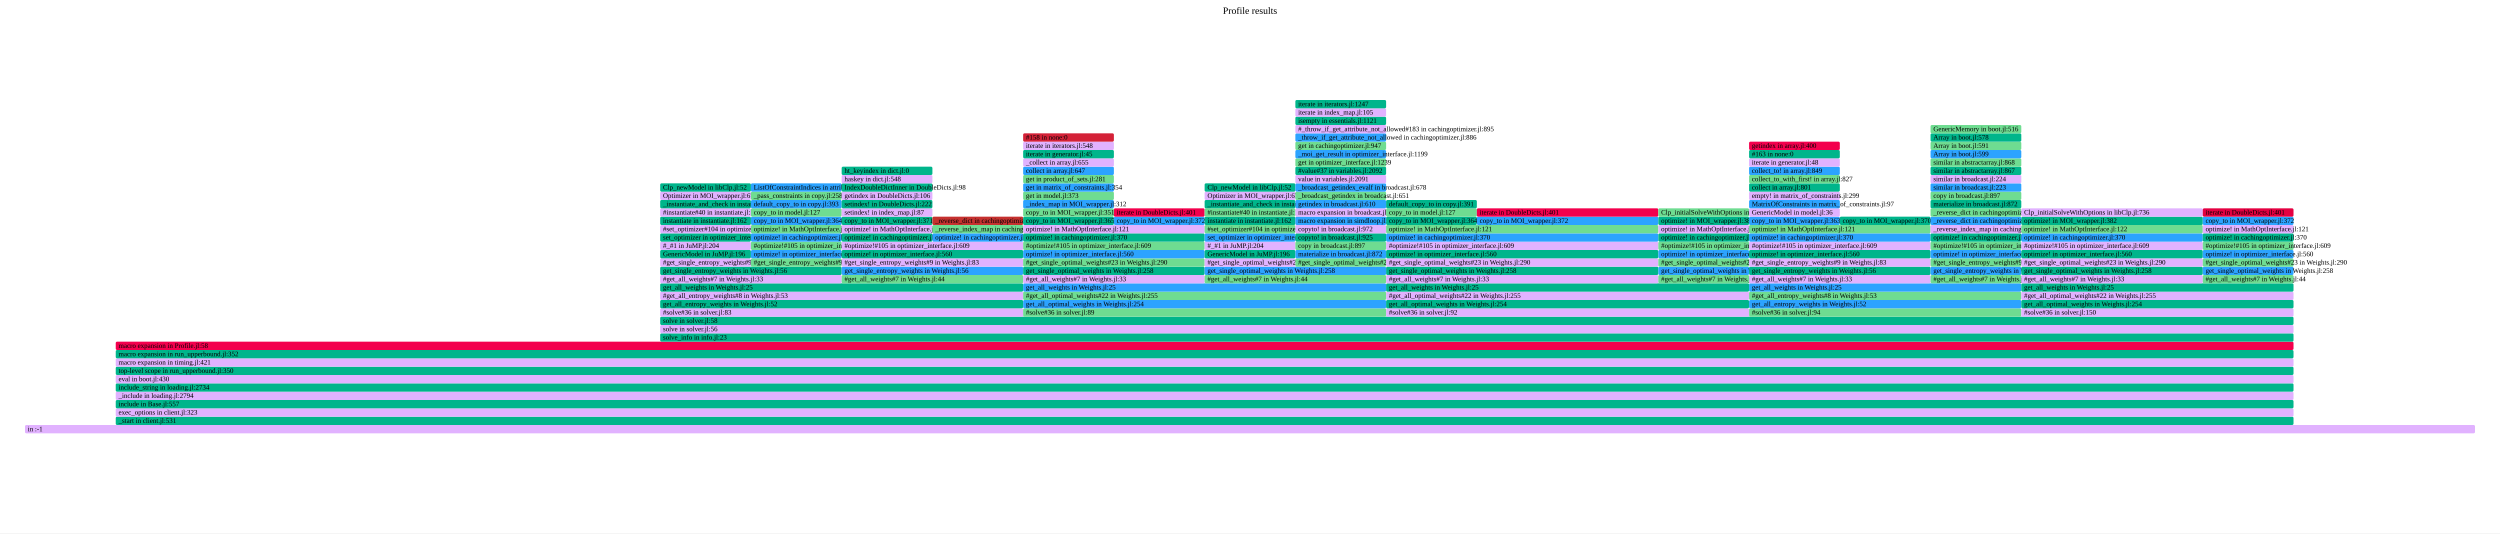
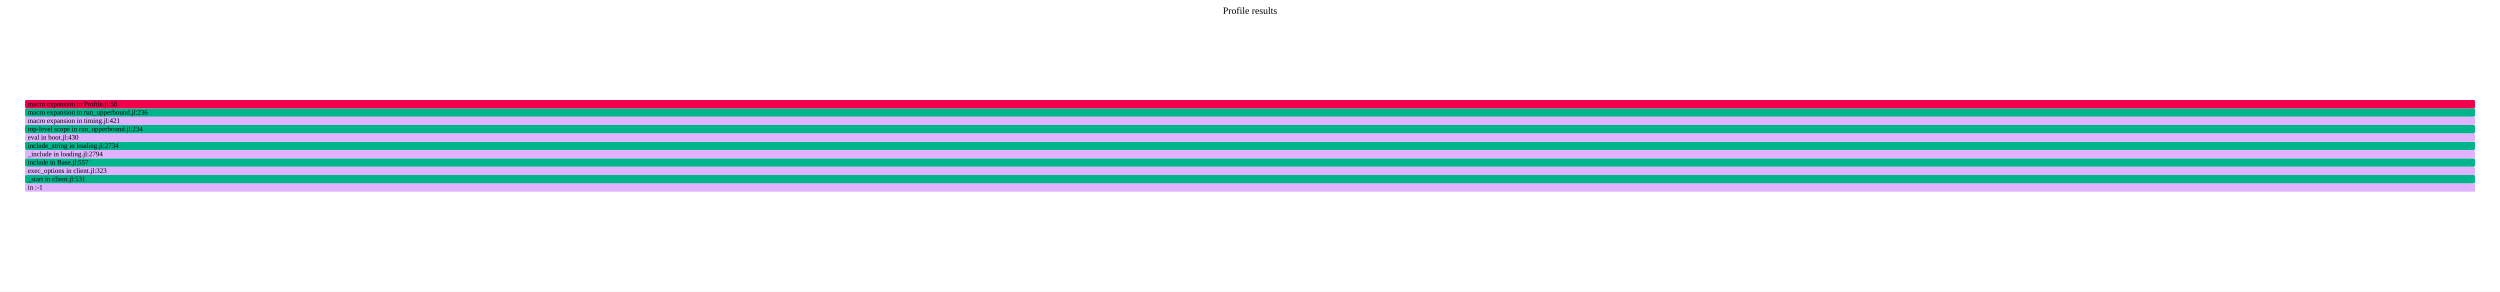
- <svg xmlns="http://www.w3.org/2000/svg" version="1.1" width="3600" height="768" viewBox="0 0 3600 768" id="fig-ee5ed1af07a041f9be56540cbcc87e7a">
+ <svg xmlns="http://www.w3.org/2000/svg" version="1.1" width="3600" height="420" viewBox="0 0 3600 420" id="fig-58b7e54f66b54e4a8bef6d5ae64406a2">
  <defs>
-     <clipPath id="fig-ee5ed1af07a041f9be56540cbcc87e7a-clip">
-       <rect x="0" y="0" width="3600" height="768" />
+     <clipPath id="fig-58b7e54f66b54e4a8bef6d5ae64406a2-clip">
+       <rect x="0" y="0" width="3600" height="420" />
    </clipPath>
  </defs>
  <style type="text/css">
-     #fig-ee5ed1af07a041f9be56540cbcc87e7a text {
+     #fig-58b7e54f66b54e4a8bef6d5ae64406a2 text {
        pointer-events: none;
        font-family: inherit;
        font-size: 10px;
        fill: #000000;
    }
-     text#fig-ee5ed1af07a041f9be56540cbcc87e7a-title {
+     text#fig-58b7e54f66b54e4a8bef6d5ae64406a2-title {
        font-size: 14px;
        fill: #000000;
        text-anchor: middle;
    }
-     #fig-ee5ed1af07a041f9be56540cbcc87e7a-bg {
+     #fig-58b7e54f66b54e4a8bef6d5ae64406a2-bg {
        fill: #FFFFFF;
    }
-     #fig-ee5ed1af07a041f9be56540cbcc87e7a-viewport rect, #fig-ee5ed1af07a041f9be56540cbcc87e7a-viewport path {
+     #fig-58b7e54f66b54e4a8bef6d5ae64406a2-viewport rect, #fig-58b7e54f66b54e4a8bef6d5ae64406a2-viewport path {
        vector-effect: non-scaling-stroke;
        fill-opacity: 1;
    }
-     #fig-ee5ed1af07a041f9be56540cbcc87e7a-viewport text {
+     #fig-58b7e54f66b54e4a8bef6d5ae64406a2-viewport text {
        stroke: #000000;
        stroke-width: 0;
        stroke-opacity: 0.35;
    }
-     #fig-ee5ed1af07a041f9be56540cbcc87e7a-viewport rect:hover, #fig-ee5ed1af07a041f9be56540cbcc87e7a-viewport path:hover {
+     #fig-58b7e54f66b54e4a8bef6d5ae64406a2-viewport rect:hover, #fig-58b7e54f66b54e4a8bef6d5ae64406a2-viewport path:hover {
        fill-opacity: 0.75;
        stroke: #000000;
        stroke-width: 0.5;
    }
-     #fig-ee5ed1af07a041f9be56540cbcc87e7a-viewport + rect {
+     #fig-58b7e54f66b54e4a8bef6d5ae64406a2-viewport + rect {
        fill: #FFFFFF;
        opacity: 0.8;
    }
-     text#fig-ee5ed1af07a041f9be56540cbcc87e7a-details{
+     text#fig-58b7e54f66b54e4a8bef6d5ae64406a2-details{
        fill: #000000;
    }
</style>
-   <g id="fig-ee5ed1af07a041f9be56540cbcc87e7a-frame" clip-path="url(#fig-ee5ed1af07a041f9be56540cbcc87e7a-clip)">
-     <rect id="fig-ee5ed1af07a041f9be56540cbcc87e7a-bg" x="0" y="0" width="3600" height="768" />
-     <text id="fig-ee5ed1af07a041f9be56540cbcc87e7a-title" x="1800" y="20">Profile results</text>
-     <g id="fig-ee5ed1af07a041f9be56540cbcc87e7a-viewport" transform="scale(1)">
-       <rect x="36" y="612" width="3528" height="12" rx="2" fill="#E1B2FF" data-dinfo="" />
-       <text x="36" dx="4" y="621"> in :-1</text>
-       <rect x="166.67" y="600" width="3136" height="12" rx="2" fill="#00B58B" data-dinfo="./" />
-       <text x="166.67" dx="4" y="609">_start in client.jl:531</text>
-       <rect x="166.67" y="588" width="3136" height="12" rx="2" fill="#E1B2FF" data-dinfo="./" />
-       <text x="166.67" dx="4" y="597">exec_options in client.jl:323</text>
-       <rect x="166.67" y="576" width="3136" height="12" rx="2" fill="#00B58B" data-dinfo="./" />
-       <text x="166.67" dx="4" y="585">include in Base.jl:557</text>
-       <rect x="166.67" y="564" width="3136" height="12" rx="2" fill="#E1B2FF" data-dinfo="./" />
-       <text x="166.67" dx="4" y="573">_include in loading.jl:2794</text>
-       <rect x="166.67" y="552" width="3136" height="12" rx="2" fill="#00B58B" data-dinfo="./" />
-       <text x="166.67" dx="4" y="561">include_string in loading.jl:2734</text>
-       <rect x="166.67" y="540" width="3136" height="12" rx="2" fill="#E1B2FF" data-dinfo="./" />
-       <text x="166.67" dx="4" y="549">eval in boot.jl:430</text>
-       <rect x="166.67" y="528" width="3136" height="12" rx="2" fill="#00B58B" data-dinfo="/home/merlijn/Backward_Informed_Bound/" />
-       <text x="166.67" dx="4" y="537">top-level scope in run_upperbound.jl:350</text>
-       <rect x="166.67" y="516" width="3136" height="12" rx="2" fill="#E1B2FF" data-dinfo="./" />
-       <text x="166.67" dx="4" y="525">macro expansion in timing.jl:421</text>
-       <rect x="166.67" y="504" width="3136" height="12" rx="2" fill="#00B58B" data-dinfo="/home/merlijn/Backward_Informed_Bound/" />
-       <text x="166.67" dx="4" y="513">macro expansion in run_upperbound.jl:352</text>
-       <rect x="166.67" y="492" width="3136" height="12" rx="2" fill="#F3004D" data-dinfo="/cache/build/tester-amdci5-12/julialang/julia-release-1-dot-11/usr/share/julia/stdlib/v1.11/Profile/src/" />
-       <text x="166.67" dx="4" y="501">macro expansion in Profile.jl:58</text>
-       <rect x="950.67" y="480" width="2352" height="12" rx="2" fill="#00B58B" data-dinfo="/home/merlijn/.julia/packages/POMDPTools/4nD6N/src/ModelTools/" />
-       <text x="950.67" dx="4" y="489">solve_info in info.jl:23</text>
-       <rect x="950.67" y="468" width="2352" height="12" rx="2" fill="#E1B2FF" data-dinfo="/home/merlijn/Backward_Informed_Bound/TIB/" />
-       <text x="950.67" dx="4" y="477">solve in solver.jl:56</text>
-       <rect x="950.67" y="456" width="2352" height="12" rx="2" fill="#00B58B" data-dinfo="/home/merlijn/Backward_Informed_Bound/TIB/" />
-       <text x="950.67" dx="4" y="465">solve in solver.jl:58</text>
-       <rect x="950.67" y="444" width="522.66" height="12" rx="2" fill="#E1B2FF" data-dinfo="/home/merlijn/Backward_Informed_Bound/TIB/" />
-       <text x="950.67" dx="4" y="453">#solve#36 in solver.jl:83</text>
-       <rect x="950.67" y="432" width="522.66" height="12" rx="2" fill="#00B58B" data-dinfo="/home/merlijn/Backward_Informed_Bound/TIB/" />
-       <text x="950.67" dx="4" y="441">get_all_entropy_weights in Weights.jl:52</text>
-       <rect x="950.67" y="420" width="522.66" height="12" rx="2" fill="#E1B2FF" data-dinfo="/home/merlijn/Backward_Informed_Bound/TIB/" />
-       <text x="950.67" dx="4" y="429">#get_all_entropy_weights#8 in Weights.jl:53</text>
-       <rect x="950.67" y="408" width="522.66" height="12" rx="2" fill="#00B58B" data-dinfo="/home/merlijn/Backward_Informed_Bound/TIB/" />
-       <text x="950.67" dx="4" y="417">get_all_weights in Weights.jl:25</text>
-       <rect x="950.67" y="396" width="261.33" height="12" rx="2" fill="#E1B2FF" data-dinfo="/home/merlijn/Backward_Informed_Bound/TIB/" />
-       <text x="950.67" dx="4" y="405">#get_all_weights#7 in Weights.jl:33</text>
-       <rect x="950.67" y="384" width="261.33" height="12" rx="2" fill="#00B58B" data-dinfo="/home/merlijn/Backward_Informed_Bound/TIB/" />
-       <text x="950.67" dx="4" y="393">get_single_entropy_weights in Weights.jl:56</text>
-       <rect x="950.67" y="372" width="130.66" height="12" rx="2" fill="#E1B2FF" data-dinfo="/home/merlijn/Backward_Informed_Bound/TIB/" />
-       <text x="950.67" dx="4" y="381">#get_single_entropy_weights#9 in Weights.jl:58</text>
-       <rect x="950.67" y="360" width="130.66" height="12" rx="2" fill="#00B58B" data-dinfo="/home/merlijn/.julia/packages/JuMP/7eD71/src/" />
-       <text x="950.67" dx="4" y="369">GenericModel in JuMP.jl:196</text>
-       <rect x="950.67" y="348" width="130.66" height="12" rx="2" fill="#E1B2FF" data-dinfo="/home/merlijn/.julia/packages/JuMP/7eD71/src/" />
-       <text x="950.67" dx="4" y="357">#_#1 in JuMP.jl:204</text>
-       <rect x="950.67" y="336" width="130.66" height="12" rx="2" fill="#00B58B" data-dinfo="/home/merlijn/.julia/packages/JuMP/7eD71/src/" />
-       <text x="950.67" dx="4" y="345">set_optimizer in optimizer_interface.jl:495</text>
-       <rect x="950.67" y="324" width="130.66" height="12" rx="2" fill="#E1B2FF" data-dinfo="/home/merlijn/.julia/packages/JuMP/7eD71/src/" />
-       <text x="950.67" dx="4" y="333">#set_optimizer#104 in optimizer_interface.jl:512</text>
-       <rect x="950.67" y="312" width="130.66" height="12" rx="2" fill="#00B58B" data-dinfo="/home/merlijn/.julia/packages/MathOptInterface/03Qtw/src/" />
-       <text x="950.67" dx="4" y="321">instantiate in instantiate.jl:162</text>
-       <rect x="950.67" y="300" width="130.66" height="12" rx="2" fill="#E1B2FF" data-dinfo="/home/merlijn/.julia/packages/MathOptInterface/03Qtw/src/" />
-       <text x="950.67" dx="4" y="309">#instantiate#40 in instantiate.jl:177</text>
-       <rect x="950.67" y="288" width="130.66" height="12" rx="2" fill="#00B58B" data-dinfo="/home/merlijn/.julia/packages/MathOptInterface/03Qtw/src/" />
-       <text x="950.67" dx="4" y="297">_instantiate_and_check in instantiate.jl:96</text>
-       <rect x="950.67" y="276" width="130.66" height="12" rx="2" fill="#E1B2FF" data-dinfo="/home/merlijn/.julia/packages/Clp/BAhIw/src/MOI_wrapper/" />
-       <text x="950.67" dx="4" y="285">Optimizer in MOI_wrapper.jl:67</text>
-       <rect x="950.67" y="264" width="130.66" height="12" rx="2" fill="#00B58B" data-dinfo="/home/merlijn/.julia/packages/Clp/BAhIw/src/" />
-       <text x="950.67" dx="4" y="273">Clp_newModel in libClp.jl:52</text>
-       <rect x="1081.33" y="372" width="130.67" height="12" rx="2" fill="#6FDC91" data-dinfo="/home/merlijn/Backward_Informed_Bound/TIB/" />
-       <text x="1081.33" dx="4" y="381">#get_single_entropy_weights#9 in Weights.jl:83</text>
-       <rect x="1081.33" y="360" width="130.67" height="12" rx="2" fill="#2CA3FF" data-dinfo="/home/merlijn/.julia/packages/JuMP/7eD71/src/" />
-       <text x="1081.33" dx="4" y="369">optimize! in optimizer_interface.jl:560</text>
-       <rect x="1081.33" y="348" width="130.67" height="12" rx="2" fill="#6FDC91" data-dinfo="/home/merlijn/.julia/packages/JuMP/7eD71/src/" />
-       <text x="1081.33" dx="4" y="357">#optimize!#105 in optimizer_interface.jl:609</text>
-       <rect x="1081.33" y="336" width="130.67" height="12" rx="2" fill="#2CA3FF" data-dinfo="/home/merlijn/.julia/packages/MathOptInterface/03Qtw/src/Utilities/" />
-       <text x="1081.33" dx="4" y="345">optimize! in cachingoptimizer.jl:370</text>
-       <rect x="1081.33" y="324" width="130.67" height="12" rx="2" fill="#6FDC91" data-dinfo="/home/merlijn/.julia/packages/MathOptInterface/03Qtw/src/" />
-       <text x="1081.33" dx="4" y="333">optimize! in MathOptInterface.jl:121</text>
-       <rect x="1081.33" y="312" width="130.67" height="12" rx="2" fill="#2CA3FF" data-dinfo="/home/merlijn/.julia/packages/Clp/BAhIw/src/MOI_wrapper/" />
-       <text x="1081.33" dx="4" y="321">copy_to in MOI_wrapper.jl:364</text>
-       <rect x="1081.33" y="300" width="130.67" height="12" rx="2" fill="#6FDC91" data-dinfo="/home/merlijn/.julia/packages/MathOptInterface/03Qtw/src/Utilities/" />
-       <text x="1081.33" dx="4" y="309">copy_to in model.jl:127</text>
-       <rect x="1081.33" y="288" width="130.67" height="12" rx="2" fill="#2CA3FF" data-dinfo="/home/merlijn/.julia/packages/MathOptInterface/03Qtw/src/Utilities/" />
-       <text x="1081.33" dx="4" y="297">default_copy_to in copy.jl:393</text>
-       <rect x="1081.33" y="276" width="130.67" height="12" rx="2" fill="#6FDC91" data-dinfo="/home/merlijn/.julia/packages/MathOptInterface/03Qtw/src/Utilities/" />
-       <text x="1081.33" dx="4" y="285">_pass_constraints in copy.jl:258</text>
-       <rect x="1081.33" y="264" width="130.67" height="12" rx="2" fill="#2CA3FF" data-dinfo="/home/merlijn/.julia/packages/MathOptInterface/03Qtw/src/" />
-       <text x="1081.33" dx="4" y="273">ListOfConstraintIndices in attributes.jl:1488</text>
-       <rect x="1212" y="396" width="261.33" height="12" rx="2" fill="#6FDC91" data-dinfo="/home/merlijn/Backward_Informed_Bound/TIB/" />
-       <text x="1212" dx="4" y="405">#get_all_weights#7 in Weights.jl:44</text>
-       <rect x="1212" y="384" width="261.33" height="12" rx="2" fill="#2CA3FF" data-dinfo="/home/merlijn/Backward_Informed_Bound/TIB/" />
-       <text x="1212" dx="4" y="393">get_single_entropy_weights in Weights.jl:56</text>
-       <rect x="1212" y="372" width="261.33" height="12" rx="2" fill="#E1B2FF" data-dinfo="/home/merlijn/Backward_Informed_Bound/TIB/" />
-       <text x="1212" dx="4" y="381">#get_single_entropy_weights#9 in Weights.jl:83</text>
-       <rect x="1212" y="360" width="261.33" height="12" rx="2" fill="#00B58B" data-dinfo="/home/merlijn/.julia/packages/JuMP/7eD71/src/" />
-       <text x="1212" dx="4" y="369">optimize! in optimizer_interface.jl:560</text>
-       <rect x="1212" y="348" width="261.33" height="12" rx="2" fill="#E1B2FF" data-dinfo="/home/merlijn/.julia/packages/JuMP/7eD71/src/" />
-       <text x="1212" dx="4" y="357">#optimize!#105 in optimizer_interface.jl:609</text>
-       <rect x="1212" y="336" width="130.67" height="12" rx="2" fill="#00B58B" data-dinfo="/home/merlijn/.julia/packages/MathOptInterface/03Qtw/src/Utilities/" />
-       <text x="1212" dx="4" y="345">optimize! in cachingoptimizer.jl:370</text>
-       <rect x="1212" y="324" width="130.67" height="12" rx="2" fill="#E1B2FF" data-dinfo="/home/merlijn/.julia/packages/MathOptInterface/03Qtw/src/" />
-       <text x="1212" dx="4" y="333">optimize! in MathOptInterface.jl:121</text>
-       <rect x="1212" y="312" width="130.67" height="12" rx="2" fill="#00B58B" data-dinfo="/home/merlijn/.julia/packages/Clp/BAhIw/src/MOI_wrapper/" />
-       <text x="1212" dx="4" y="321">copy_to in MOI_wrapper.jl:371</text>
-       <rect x="1212" y="300" width="130.67" height="12" rx="2" fill="#E1B2FF" data-dinfo="/home/merlijn/.julia/packages/MathOptInterface/03Qtw/src/Utilities/copy/" />
-       <text x="1212" dx="4" y="309">setindex! in index_map.jl:87</text>
-       <rect x="1212" y="288" width="130.67" height="12" rx="2" fill="#00B58B" data-dinfo="/home/merlijn/.julia/packages/MathOptInterface/03Qtw/src/Utilities/" />
-       <text x="1212" dx="4" y="297">setindex! in DoubleDicts.jl:222</text>
-       <rect x="1212" y="276" width="130.67" height="12" rx="2" fill="#E1B2FF" data-dinfo="/home/merlijn/.julia/packages/MathOptInterface/03Qtw/src/Utilities/" />
-       <text x="1212" dx="4" y="285">getindex in DoubleDicts.jl:106</text>
-       <rect x="1212" y="264" width="130.67" height="12" rx="2" fill="#00B58B" data-dinfo="/home/merlijn/.julia/packages/MathOptInterface/03Qtw/src/Utilities/" />
-       <text x="1212" dx="4" y="273">IndexDoubleDictInner in DoubleDicts.jl:98</text>
-       <rect x="1212" y="252" width="130.67" height="12" rx="2" fill="#E1B2FF" data-dinfo="./" />
-       <text x="1212" dx="4" y="261">haskey in dict.jl:548</text>
-       <rect x="1212" y="240" width="130.67" height="12" rx="2" fill="#00B58B" data-dinfo="./" />
-       <text x="1212" dx="4" y="249">ht_keyindex in dict.jl:0</text>
-       <rect x="1342.67" y="336" width="130.66" height="12" rx="2" fill="#2CA3FF" data-dinfo="/home/merlijn/.julia/packages/MathOptInterface/03Qtw/src/Utilities/" />
-       <text x="1342.67" dx="4" y="345">optimize! in cachingoptimizer.jl:375</text>
-       <rect x="1342.67" y="324" width="130.66" height="12" rx="2" fill="#6FDC91" data-dinfo="/home/merlijn/.julia/packages/MathOptInterface/03Qtw/src/Utilities/" />
-       <text x="1342.67" dx="4" y="333">_reverse_index_map in cachingoptimizer.jl:279</text>
-       <rect x="1342.67" y="312" width="130.66" height="12" rx="2" fill="#C5312F" data-dinfo="/home/merlijn/.julia/packages/MathOptInterface/03Qtw/src/Utilities/" />
-       <text x="1342.67" dx="4" y="321">_reverse_dict in cachingoptimizer.jl:295</text>
-       <rect x="1473.33" y="444" width="522.67" height="12" rx="2" fill="#6FDC91" data-dinfo="/home/merlijn/Backward_Informed_Bound/TIB/" />
-       <text x="1473.33" dx="4" y="453">#solve#36 in solver.jl:89</text>
-       <rect x="1473.33" y="432" width="522.67" height="12" rx="2" fill="#2CA3FF" data-dinfo="/home/merlijn/Backward_Informed_Bound/TIB/" />
-       <text x="1473.33" dx="4" y="441">get_all_optimal_weights in Weights.jl:254</text>
-       <rect x="1473.33" y="420" width="522.67" height="12" rx="2" fill="#6FDC91" data-dinfo="/home/merlijn/Backward_Informed_Bound/TIB/" />
-       <text x="1473.33" dx="4" y="429">#get_all_optimal_weights#22 in Weights.jl:255</text>
-       <rect x="1473.33" y="408" width="522.67" height="12" rx="2" fill="#2CA3FF" data-dinfo="/home/merlijn/Backward_Informed_Bound/TIB/" />
-       <text x="1473.33" dx="4" y="417">get_all_weights in Weights.jl:25</text>
-       <rect x="1473.33" y="396" width="261.34" height="12" rx="2" fill="#E1B2FF" data-dinfo="/home/merlijn/Backward_Informed_Bound/TIB/" />
-       <text x="1473.33" dx="4" y="405">#get_all_weights#7 in Weights.jl:33</text>
-       <rect x="1473.33" y="384" width="261.34" height="12" rx="2" fill="#00B58B" data-dinfo="/home/merlijn/Backward_Informed_Bound/TIB/" />
-       <text x="1473.33" dx="4" y="393">get_single_optimal_weights in Weights.jl:258</text>
-       <rect x="1473.33" y="372" width="261.34" height="12" rx="2" fill="#6FDC91" data-dinfo="/home/merlijn/Backward_Informed_Bound/TIB/" />
-       <text x="1473.33" dx="4" y="381">#get_single_optimal_weights#23 in Weights.jl:290</text>
-       <rect x="1473.33" y="360" width="261.34" height="12" rx="2" fill="#2CA3FF" data-dinfo="/home/merlijn/.julia/packages/JuMP/7eD71/src/" />
-       <text x="1473.33" dx="4" y="369">optimize! in optimizer_interface.jl:560</text>
-       <rect x="1473.33" y="348" width="261.34" height="12" rx="2" fill="#6FDC91" data-dinfo="/home/merlijn/.julia/packages/JuMP/7eD71/src/" />
-       <text x="1473.33" dx="4" y="357">#optimize!#105 in optimizer_interface.jl:609</text>
-       <rect x="1473.33" y="336" width="261.34" height="12" rx="2" fill="#00B58B" data-dinfo="/home/merlijn/.julia/packages/MathOptInterface/03Qtw/src/Utilities/" />
-       <text x="1473.33" dx="4" y="345">optimize! in cachingoptimizer.jl:370</text>
-       <rect x="1473.33" y="324" width="261.34" height="12" rx="2" fill="#E1B2FF" data-dinfo="/home/merlijn/.julia/packages/MathOptInterface/03Qtw/src/" />
-       <text x="1473.33" dx="4" y="333">optimize! in MathOptInterface.jl:121</text>
-       <rect x="1473.33" y="312" width="130.67" height="12" rx="2" fill="#00B58B" data-dinfo="/home/merlijn/.julia/packages/Clp/BAhIw/src/MOI_wrapper/" />
-       <text x="1473.33" dx="4" y="321">copy_to in MOI_wrapper.jl:365</text>
-       <rect x="1473.33" y="300" width="130.67" height="12" rx="2" fill="#6FDC91" data-dinfo="/home/merlijn/.julia/packages/Clp/BAhIw/src/MOI_wrapper/" />
-       <text x="1473.33" dx="4" y="309">copy_to in MOI_wrapper.jl:351</text>
-       <rect x="1473.33" y="288" width="130.67" height="12" rx="2" fill="#2CA3FF" data-dinfo="/home/merlijn/.julia/packages/Clp/BAhIw/src/MOI_wrapper/" />
-       <text x="1473.33" dx="4" y="297">_index_map in MOI_wrapper.jl:312</text>
-       <rect x="1473.33" y="276" width="130.67" height="12" rx="2" fill="#6FDC91" data-dinfo="/home/merlijn/.julia/packages/MathOptInterface/03Qtw/src/Utilities/" />
-       <text x="1473.33" dx="4" y="285">get in model.jl:373</text>
-       <rect x="1473.33" y="264" width="130.67" height="12" rx="2" fill="#2CA3FF" data-dinfo="/home/merlijn/.julia/packages/MathOptInterface/03Qtw/src/Utilities/" />
-       <text x="1473.33" dx="4" y="273">get in matrix_of_constraints.jl:354</text>
-       <rect x="1473.33" y="252" width="130.67" height="12" rx="2" fill="#6FDC91" data-dinfo="/home/merlijn/.julia/packages/MathOptInterface/03Qtw/src/Utilities/" />
-       <text x="1473.33" dx="4" y="261">get in product_of_sets.jl:281</text>
-       <rect x="1473.33" y="240" width="130.67" height="12" rx="2" fill="#2CA3FF" data-dinfo="./" />
-       <text x="1473.33" dx="4" y="249">collect in array.jl:647</text>
-       <rect x="1473.33" y="228" width="130.67" height="12" rx="2" fill="#E1B2FF" data-dinfo="./" />
-       <text x="1473.33" dx="4" y="237">_collect in array.jl:655</text>
-       <rect x="1473.33" y="216" width="130.67" height="12" rx="2" fill="#00B58B" data-dinfo="./" />
-       <text x="1473.33" dx="4" y="225">iterate in generator.jl:45</text>
-       <rect x="1473.33" y="204" width="130.67" height="12" rx="2" fill="#E1B2FF" data-dinfo="./" />
-       <text x="1473.33" dx="4" y="213">iterate in iterators.jl:548</text>
-       <rect x="1473.33" y="192" width="130.67" height="12" rx="2" fill="#D42137" data-dinfo="./" />
-       <text x="1473.33" dx="4" y="201">#158 in none:0</text>
-       <rect x="1604" y="312" width="130.67" height="12" rx="2" fill="#2CA3FF" data-dinfo="/home/merlijn/.julia/packages/Clp/BAhIw/src/MOI_wrapper/" />
-       <text x="1604" dx="4" y="321">copy_to in MOI_wrapper.jl:372</text>
-       <rect x="1604" y="300" width="130.67" height="12" rx="2" fill="#F3004D" data-dinfo="/home/merlijn/.julia/packages/MathOptInterface/03Qtw/src/Utilities/" />
-       <text x="1604" dx="4" y="309">iterate in DoubleDicts.jl:401</text>
-       <rect x="1734.67" y="396" width="261.33" height="12" rx="2" fill="#6FDC91" data-dinfo="/home/merlijn/Backward_Informed_Bound/TIB/" />
-       <text x="1734.67" dx="4" y="405">#get_all_weights#7 in Weights.jl:44</text>
-       <rect x="1734.67" y="384" width="261.33" height="12" rx="2" fill="#2CA3FF" data-dinfo="/home/merlijn/Backward_Informed_Bound/TIB/" />
-       <text x="1734.67" dx="4" y="393">get_single_optimal_weights in Weights.jl:258</text>
-       <rect x="1734.67" y="372" width="130.66" height="12" rx="2" fill="#E1B2FF" data-dinfo="/home/merlijn/Backward_Informed_Bound/TIB/" />
-       <text x="1734.67" dx="4" y="381">#get_single_optimal_weights#23 in Weights.jl:260</text>
-       <rect x="1734.67" y="360" width="130.66" height="12" rx="2" fill="#00B58B" data-dinfo="/home/merlijn/.julia/packages/JuMP/7eD71/src/" />
-       <text x="1734.67" dx="4" y="369">GenericModel in JuMP.jl:196</text>
-       <rect x="1734.67" y="348" width="130.66" height="12" rx="2" fill="#E1B2FF" data-dinfo="/home/merlijn/.julia/packages/JuMP/7eD71/src/" />
-       <text x="1734.67" dx="4" y="357">#_#1 in JuMP.jl:204</text>
-       <rect x="1734.67" y="336" width="130.66" height="12" rx="2" fill="#2CA3FF" data-dinfo="/home/merlijn/.julia/packages/JuMP/7eD71/src/" />
-       <text x="1734.67" dx="4" y="345">set_optimizer in optimizer_interface.jl:495</text>
-       <rect x="1734.67" y="324" width="130.66" height="12" rx="2" fill="#6FDC91" data-dinfo="/home/merlijn/.julia/packages/JuMP/7eD71/src/" />
-       <text x="1734.67" dx="4" y="333">#set_optimizer#104 in optimizer_interface.jl:512</text>
-       <rect x="1734.67" y="312" width="130.66" height="12" rx="2" fill="#00B58B" data-dinfo="/home/merlijn/.julia/packages/MathOptInterface/03Qtw/src/" />
-       <text x="1734.67" dx="4" y="321">instantiate in instantiate.jl:162</text>
-       <rect x="1734.67" y="300" width="130.66" height="12" rx="2" fill="#6FDC91" data-dinfo="/home/merlijn/.julia/packages/MathOptInterface/03Qtw/src/" />
-       <text x="1734.67" dx="4" y="309">#instantiate#40 in instantiate.jl:177</text>
-       <rect x="1734.67" y="288" width="130.66" height="12" rx="2" fill="#00B58B" data-dinfo="/home/merlijn/.julia/packages/MathOptInterface/03Qtw/src/" />
-       <text x="1734.67" dx="4" y="297">_instantiate_and_check in instantiate.jl:96</text>
-       <rect x="1734.67" y="276" width="130.66" height="12" rx="2" fill="#E1B2FF" data-dinfo="/home/merlijn/.julia/packages/Clp/BAhIw/src/MOI_wrapper/" />
-       <text x="1734.67" dx="4" y="285">Optimizer in MOI_wrapper.jl:67</text>
-       <rect x="1734.67" y="264" width="130.66" height="12" rx="2" fill="#00B58B" data-dinfo="/home/merlijn/.julia/packages/Clp/BAhIw/src/" />
-       <text x="1734.67" dx="4" y="273">Clp_newModel in libClp.jl:52</text>
-       <rect x="1865.33" y="372" width="130.67" height="12" rx="2" fill="#6FDC91" data-dinfo="/home/merlijn/Backward_Informed_Bound/TIB/" />
-       <text x="1865.33" dx="4" y="381">#get_single_optimal_weights#23 in Weights.jl:294</text>
-       <rect x="1865.33" y="360" width="130.67" height="12" rx="2" fill="#2CA3FF" data-dinfo="./" />
-       <text x="1865.33" dx="4" y="369">materialize in broadcast.jl:872</text>
-       <rect x="1865.33" y="348" width="130.67" height="12" rx="2" fill="#6FDC91" data-dinfo="./" />
-       <text x="1865.33" dx="4" y="357">copy in broadcast.jl:897</text>
-       <rect x="1865.33" y="336" width="130.67" height="12" rx="2" fill="#00B58B" data-dinfo="./" />
-       <text x="1865.33" dx="4" y="345">copyto! in broadcast.jl:925</text>
-       <rect x="1865.33" y="324" width="130.67" height="12" rx="2" fill="#E1B2FF" data-dinfo="./" />
-       <text x="1865.33" dx="4" y="333">copyto! in broadcast.jl:972</text>
-       <rect x="1865.33" y="312" width="130.67" height="12" rx="2" fill="#2CA3FF" data-dinfo="./" />
-       <text x="1865.33" dx="4" y="321">macro expansion in simdloop.jl:77</text>
-       <rect x="1865.33" y="300" width="130.67" height="12" rx="2" fill="#E1B2FF" data-dinfo="./" />
-       <text x="1865.33" dx="4" y="309">macro expansion in broadcast.jl:973</text>
-       <rect x="1865.33" y="288" width="130.67" height="12" rx="2" fill="#2CA3FF" data-dinfo="./" />
-       <text x="1865.33" dx="4" y="297">getindex in broadcast.jl:610</text>
-       <rect x="1865.33" y="276" width="130.67" height="12" rx="2" fill="#6FDC91" data-dinfo="./" />
-       <text x="1865.33" dx="4" y="285">_broadcast_getindex in broadcast.jl:651</text>
-       <rect x="1865.33" y="264" width="130.67" height="12" rx="2" fill="#2CA3FF" data-dinfo="./" />
-       <text x="1865.33" dx="4" y="273">_broadcast_getindex_evalf in broadcast.jl:678</text>
-       <rect x="1865.33" y="252" width="130.67" height="12" rx="2" fill="#E1B2FF" data-dinfo="/home/merlijn/.julia/packages/JuMP/7eD71/src/" />
-       <text x="1865.33" dx="4" y="261">value in variables.jl:2091</text>
-       <rect x="1865.33" y="240" width="130.67" height="12" rx="2" fill="#00B58B" data-dinfo="/home/merlijn/.julia/packages/JuMP/7eD71/src/" />
-       <text x="1865.33" dx="4" y="249">#value#37 in variables.jl:2092</text>
-       <rect x="1865.33" y="228" width="130.67" height="12" rx="2" fill="#6FDC91" data-dinfo="/home/merlijn/.julia/packages/JuMP/7eD71/src/" />
-       <text x="1865.33" dx="4" y="237">get in optimizer_interface.jl:1239</text>
-       <rect x="1865.33" y="216" width="130.67" height="12" rx="2" fill="#2CA3FF" data-dinfo="/home/merlijn/.julia/packages/JuMP/7eD71/src/" />
-       <text x="1865.33" dx="4" y="225">_moi_get_result in optimizer_interface.jl:1199</text>
-       <rect x="1865.33" y="204" width="130.67" height="12" rx="2" fill="#6FDC91" data-dinfo="/home/merlijn/.julia/packages/MathOptInterface/03Qtw/src/Utilities/" />
-       <text x="1865.33" dx="4" y="213">get in cachingoptimizer.jl:947</text>
-       <rect x="1865.33" y="192" width="130.67" height="12" rx="2" fill="#2CA3FF" data-dinfo="/home/merlijn/.julia/packages/MathOptInterface/03Qtw/src/Utilities/" />
-       <text x="1865.33" dx="4" y="201">_throw_if_get_attribute_not_allowed in cachingoptimizer.jl:886</text>
-       <rect x="1865.33" y="180" width="130.67" height="12" rx="2" fill="#E1B2FF" data-dinfo="/home/merlijn/.julia/packages/MathOptInterface/03Qtw/src/Utilities/" />
-       <text x="1865.33" dx="4" y="189">#_throw_if_get_attribute_not_allowed#183 in cachingoptimizer.jl:895</text>
-       <rect x="1865.33" y="168" width="130.67" height="12" rx="2" fill="#00B58B" data-dinfo="./" />
-       <text x="1865.33" dx="4" y="177">isempty in essentials.jl:1121</text>
-       <rect x="1865.33" y="156" width="130.67" height="12" rx="2" fill="#E1B2FF" data-dinfo="/home/merlijn/.julia/packages/MathOptInterface/03Qtw/src/Utilities/copy/" />
-       <text x="1865.33" dx="4" y="165">iterate in index_map.jl:105</text>
-       <rect x="1865.33" y="144" width="130.67" height="12" rx="2" fill="#00B58B" data-dinfo="./" />
-       <text x="1865.33" dx="4" y="153">iterate in iterators.jl:1247</text>
-       <rect x="1996" y="444" width="522.67" height="12" rx="2" fill="#E1B2FF" data-dinfo="/home/merlijn/Backward_Informed_Bound/TIB/" />
-       <text x="1996" dx="4" y="453">#solve#36 in solver.jl:92</text>
-       <rect x="1996" y="432" width="522.67" height="12" rx="2" fill="#00B58B" data-dinfo="/home/merlijn/Backward_Informed_Bound/TIB/" />
-       <text x="1996" dx="4" y="441">get_all_optimal_weights in Weights.jl:254</text>
-       <rect x="1996" y="420" width="522.67" height="12" rx="2" fill="#E1B2FF" data-dinfo="/home/merlijn/Backward_Informed_Bound/TIB/" />
-       <text x="1996" dx="4" y="429">#get_all_optimal_weights#22 in Weights.jl:255</text>
-       <rect x="1996" y="408" width="522.67" height="12" rx="2" fill="#00B58B" data-dinfo="/home/merlijn/Backward_Informed_Bound/TIB/" />
-       <text x="1996" dx="4" y="417">get_all_weights in Weights.jl:25</text>
-       <rect x="1996" y="396" width="392" height="12" rx="2" fill="#E1B2FF" data-dinfo="/home/merlijn/Backward_Informed_Bound/TIB/" />
-       <text x="1996" dx="4" y="405">#get_all_weights#7 in Weights.jl:33</text>
-       <rect x="1996" y="384" width="392" height="12" rx="2" fill="#00B58B" data-dinfo="/home/merlijn/Backward_Informed_Bound/TIB/" />
-       <text x="1996" dx="4" y="393">get_single_optimal_weights in Weights.jl:258</text>
-       <rect x="1996" y="372" width="392" height="12" rx="2" fill="#E1B2FF" data-dinfo="/home/merlijn/Backward_Informed_Bound/TIB/" />
-       <text x="1996" dx="4" y="381">#get_single_optimal_weights#23 in Weights.jl:290</text>
-       <rect x="1996" y="360" width="392" height="12" rx="2" fill="#00B58B" data-dinfo="/home/merlijn/.julia/packages/JuMP/7eD71/src/" />
-       <text x="1996" dx="4" y="369">optimize! in optimizer_interface.jl:560</text>
-       <rect x="1996" y="348" width="392" height="12" rx="2" fill="#E1B2FF" data-dinfo="/home/merlijn/.julia/packages/JuMP/7eD71/src/" />
-       <text x="1996" dx="4" y="357">#optimize!#105 in optimizer_interface.jl:609</text>
-       <rect x="1996" y="336" width="392" height="12" rx="2" fill="#2CA3FF" data-dinfo="/home/merlijn/.julia/packages/MathOptInterface/03Qtw/src/Utilities/" />
-       <text x="1996" dx="4" y="345">optimize! in cachingoptimizer.jl:370</text>
-       <rect x="1996" y="324" width="392" height="12" rx="2" fill="#6FDC91" data-dinfo="/home/merlijn/.julia/packages/MathOptInterface/03Qtw/src/" />
-       <text x="1996" dx="4" y="333">optimize! in MathOptInterface.jl:121</text>
-       <rect x="1996" y="312" width="130.67" height="12" rx="2" fill="#00B58B" data-dinfo="/home/merlijn/.julia/packages/Clp/BAhIw/src/MOI_wrapper/" />
-       <text x="1996" dx="4" y="321">copy_to in MOI_wrapper.jl:364</text>
-       <rect x="1996" y="300" width="130.67" height="12" rx="2" fill="#6FDC91" data-dinfo="/home/merlijn/.julia/packages/MathOptInterface/03Qtw/src/Utilities/" />
-       <text x="1996" dx="4" y="309">copy_to in model.jl:127</text>
-       <rect x="1996" y="288" width="130.67" height="12" rx="2" fill="#00B58B" data-dinfo="/home/merlijn/.julia/packages/MathOptInterface/03Qtw/src/Utilities/" />
-       <text x="1996" dx="4" y="297">default_copy_to in copy.jl:391</text>
-       <rect x="2126.67" y="312" width="261.33" height="12" rx="2" fill="#2CA3FF" data-dinfo="/home/merlijn/.julia/packages/Clp/BAhIw/src/MOI_wrapper/" />
-       <text x="2126.67" dx="4" y="321">copy_to in MOI_wrapper.jl:372</text>
-       <rect x="2126.67" y="300" width="261.33" height="12" rx="2" fill="#F3004D" data-dinfo="/home/merlijn/.julia/packages/MathOptInterface/03Qtw/src/Utilities/" />
-       <text x="2126.67" dx="4" y="309">iterate in DoubleDicts.jl:401</text>
-       <rect x="2388" y="396" width="130.67" height="12" rx="2" fill="#6FDC91" data-dinfo="/home/merlijn/Backward_Informed_Bound/TIB/" />
-       <text x="2388" dx="4" y="405">#get_all_weights#7 in Weights.jl:44</text>
-       <rect x="2388" y="384" width="130.67" height="12" rx="2" fill="#2CA3FF" data-dinfo="/home/merlijn/Backward_Informed_Bound/TIB/" />
-       <text x="2388" dx="4" y="393">get_single_optimal_weights in Weights.jl:258</text>
-       <rect x="2388" y="372" width="130.67" height="12" rx="2" fill="#6FDC91" data-dinfo="/home/merlijn/Backward_Informed_Bound/TIB/" />
-       <text x="2388" dx="4" y="381">#get_single_optimal_weights#23 in Weights.jl:290</text>
-       <rect x="2388" y="360" width="130.67" height="12" rx="2" fill="#2CA3FF" data-dinfo="/home/merlijn/.julia/packages/JuMP/7eD71/src/" />
-       <text x="2388" dx="4" y="369">optimize! in optimizer_interface.jl:560</text>
-       <rect x="2388" y="348" width="130.67" height="12" rx="2" fill="#6FDC91" data-dinfo="/home/merlijn/.julia/packages/JuMP/7eD71/src/" />
-       <text x="2388" dx="4" y="357">#optimize!#105 in optimizer_interface.jl:609</text>
-       <rect x="2388" y="336" width="130.67" height="12" rx="2" fill="#00B58B" data-dinfo="/home/merlijn/.julia/packages/MathOptInterface/03Qtw/src/Utilities/" />
-       <text x="2388" dx="4" y="345">optimize! in cachingoptimizer.jl:370</text>
-       <rect x="2388" y="324" width="130.67" height="12" rx="2" fill="#E1B2FF" data-dinfo="/home/merlijn/.julia/packages/MathOptInterface/03Qtw/src/" />
-       <text x="2388" dx="4" y="333">optimize! in MathOptInterface.jl:122</text>
-       <rect x="2388" y="312" width="130.67" height="12" rx="2" fill="#00B58B" data-dinfo="/home/merlijn/.julia/packages/Clp/BAhIw/src/MOI_wrapper/" />
-       <text x="2388" dx="4" y="321">optimize! in MOI_wrapper.jl:382</text>
-       <rect x="2388" y="300" width="130.67" height="12" rx="2" fill="#6FDC91" data-dinfo="/home/merlijn/.julia/packages/Clp/BAhIw/src/" />
-       <text x="2388" dx="4" y="309">Clp_initialSolveWithOptions in libClp.jl:736</text>
-       <rect x="2518.67" y="444" width="392" height="12" rx="2" fill="#6FDC91" data-dinfo="/home/merlijn/Backward_Informed_Bound/TIB/" />
-       <text x="2518.67" dx="4" y="453">#solve#36 in solver.jl:94</text>
-       <rect x="2518.67" y="432" width="392" height="12" rx="2" fill="#2CA3FF" data-dinfo="/home/merlijn/Backward_Informed_Bound/TIB/" />
-       <text x="2518.67" dx="4" y="441">get_all_entropy_weights in Weights.jl:52</text>
-       <rect x="2518.67" y="420" width="392" height="12" rx="2" fill="#6FDC91" data-dinfo="/home/merlijn/Backward_Informed_Bound/TIB/" />
-       <text x="2518.67" dx="4" y="429">#get_all_entropy_weights#8 in Weights.jl:53</text>
-       <rect x="2518.67" y="408" width="392" height="12" rx="2" fill="#2CA3FF" data-dinfo="/home/merlijn/Backward_Informed_Bound/TIB/" />
-       <text x="2518.67" dx="4" y="417">get_all_weights in Weights.jl:25</text>
-       <rect x="2518.67" y="396" width="261.33" height="12" rx="2" fill="#E1B2FF" data-dinfo="/home/merlijn/Backward_Informed_Bound/TIB/" />
-       <text x="2518.67" dx="4" y="405">#get_all_weights#7 in Weights.jl:33</text>
-       <rect x="2518.67" y="384" width="261.33" height="12" rx="2" fill="#00B58B" data-dinfo="/home/merlijn/Backward_Informed_Bound/TIB/" />
-       <text x="2518.67" dx="4" y="393">get_single_entropy_weights in Weights.jl:56</text>
-       <rect x="2518.67" y="372" width="261.33" height="12" rx="2" fill="#E1B2FF" data-dinfo="/home/merlijn/Backward_Informed_Bound/TIB/" />
-       <text x="2518.67" dx="4" y="381">#get_single_entropy_weights#9 in Weights.jl:83</text>
-       <rect x="2518.67" y="360" width="261.33" height="12" rx="2" fill="#00B58B" data-dinfo="/home/merlijn/.julia/packages/JuMP/7eD71/src/" />
-       <text x="2518.67" dx="4" y="369">optimize! in optimizer_interface.jl:560</text>
-       <rect x="2518.67" y="348" width="261.33" height="12" rx="2" fill="#E1B2FF" data-dinfo="/home/merlijn/.julia/packages/JuMP/7eD71/src/" />
-       <text x="2518.67" dx="4" y="357">#optimize!#105 in optimizer_interface.jl:609</text>
-       <rect x="2518.67" y="336" width="261.33" height="12" rx="2" fill="#2CA3FF" data-dinfo="/home/merlijn/.julia/packages/MathOptInterface/03Qtw/src/Utilities/" />
-       <text x="2518.67" dx="4" y="345">optimize! in cachingoptimizer.jl:370</text>
-       <rect x="2518.67" y="324" width="261.33" height="12" rx="2" fill="#6FDC91" data-dinfo="/home/merlijn/.julia/packages/MathOptInterface/03Qtw/src/" />
-       <text x="2518.67" dx="4" y="333">optimize! in MathOptInterface.jl:121</text>
-       <rect x="2518.67" y="312" width="130.66" height="12" rx="2" fill="#2CA3FF" data-dinfo="/home/merlijn/.julia/packages/Clp/BAhIw/src/MOI_wrapper/" />
-       <text x="2518.67" dx="4" y="321">copy_to in MOI_wrapper.jl:363</text>
-       <rect x="2518.67" y="300" width="130.66" height="12" rx="2" fill="#E1B2FF" data-dinfo="/home/merlijn/.julia/packages/MathOptInterface/03Qtw/src/Utilities/" />
-       <text x="2518.67" dx="4" y="309">GenericModel in model.jl:36</text>
-       <rect x="2518.67" y="288" width="130.66" height="12" rx="2" fill="#2CA3FF" data-dinfo="/home/merlijn/.julia/packages/MathOptInterface/03Qtw/src/Utilities/" />
-       <text x="2518.67" dx="4" y="297">MatrixOfConstraints in matrix_of_constraints.jl:97</text>
-       <rect x="2518.67" y="276" width="130.66" height="12" rx="2" fill="#E1B2FF" data-dinfo="/home/merlijn/.julia/packages/MathOptInterface/03Qtw/src/Utilities/" />
-       <text x="2518.67" dx="4" y="285">empty! in matrix_of_constraints.jl:299</text>
-       <rect x="2518.67" y="264" width="130.66" height="12" rx="2" fill="#00B58B" data-dinfo="./" />
-       <text x="2518.67" dx="4" y="273">collect in array.jl:801</text>
-       <rect x="2518.67" y="252" width="130.66" height="12" rx="2" fill="#6FDC91" data-dinfo="./" />
-       <text x="2518.67" dx="4" y="261">collect_to_with_first! in array.jl:827</text>
-       <rect x="2518.67" y="240" width="130.66" height="12" rx="2" fill="#2CA3FF" data-dinfo="./" />
-       <text x="2518.67" dx="4" y="249">collect_to! in array.jl:849</text>
-       <rect x="2518.67" y="228" width="130.66" height="12" rx="2" fill="#E1B2FF" data-dinfo="./" />
-       <text x="2518.67" dx="4" y="237">iterate in generator.jl:48</text>
-       <rect x="2518.67" y="216" width="130.66" height="12" rx="2" fill="#00B58B" data-dinfo="./" />
-       <text x="2518.67" dx="4" y="225">#163 in none:0</text>
-       <rect x="2518.67" y="204" width="130.66" height="12" rx="2" fill="#F3004D" data-dinfo="./" />
-       <text x="2518.67" dx="4" y="213">getindex in array.jl:400</text>
-       <rect x="2649.33" y="312" width="130.67" height="12" rx="2" fill="#00B58B" data-dinfo="/home/merlijn/.julia/packages/Clp/BAhIw/src/MOI_wrapper/" />
-       <text x="2649.33" dx="4" y="321">copy_to in MOI_wrapper.jl:370</text>
-       <rect x="2780" y="396" width="130.67" height="12" rx="2" fill="#6FDC91" data-dinfo="/home/merlijn/Backward_Informed_Bound/TIB/" />
-       <text x="2780" dx="4" y="405">#get_all_weights#7 in Weights.jl:44</text>
-       <rect x="2780" y="384" width="130.67" height="12" rx="2" fill="#2CA3FF" data-dinfo="/home/merlijn/Backward_Informed_Bound/TIB/" />
-       <text x="2780" dx="4" y="393">get_single_entropy_weights in Weights.jl:56</text>
-       <rect x="2780" y="372" width="130.67" height="12" rx="2" fill="#6FDC91" data-dinfo="/home/merlijn/Backward_Informed_Bound/TIB/" />
-       <text x="2780" dx="4" y="381">#get_single_entropy_weights#9 in Weights.jl:83</text>
-       <rect x="2780" y="360" width="130.67" height="12" rx="2" fill="#2CA3FF" data-dinfo="/home/merlijn/.julia/packages/JuMP/7eD71/src/" />
-       <text x="2780" dx="4" y="369">optimize! in optimizer_interface.jl:560</text>
-       <rect x="2780" y="348" width="130.67" height="12" rx="2" fill="#6FDC91" data-dinfo="/home/merlijn/.julia/packages/JuMP/7eD71/src/" />
-       <text x="2780" dx="4" y="357">#optimize!#105 in optimizer_interface.jl:609</text>
-       <rect x="2780" y="336" width="130.67" height="12" rx="2" fill="#00B58B" data-dinfo="/home/merlijn/.julia/packages/MathOptInterface/03Qtw/src/Utilities/" />
-       <text x="2780" dx="4" y="345">optimize! in cachingoptimizer.jl:375</text>
-       <rect x="2780" y="324" width="130.67" height="12" rx="2" fill="#E1B2FF" data-dinfo="/home/merlijn/.julia/packages/MathOptInterface/03Qtw/src/Utilities/" />
-       <text x="2780" dx="4" y="333">_reverse_index_map in cachingoptimizer.jl:279</text>
-       <rect x="2780" y="312" width="130.67" height="12" rx="2" fill="#2CA3FF" data-dinfo="/home/merlijn/.julia/packages/MathOptInterface/03Qtw/src/Utilities/" />
-       <text x="2780" dx="4" y="321">_reverse_dict in cachingoptimizer.jl:295</text>
-       <rect x="2780" y="300" width="130.67" height="12" rx="2" fill="#6FDC91" data-dinfo="/home/merlijn/.julia/packages/MathOptInterface/03Qtw/src/Utilities/" />
-       <text x="2780" dx="4" y="309">_reverse_dict in cachingoptimizer.jl:301</text>
-       <rect x="2780" y="288" width="130.67" height="12" rx="2" fill="#00B58B" data-dinfo="./" />
-       <text x="2780" dx="4" y="297">materialize in broadcast.jl:872</text>
-       <rect x="2780" y="276" width="130.67" height="12" rx="2" fill="#6FDC91" data-dinfo="./" />
-       <text x="2780" dx="4" y="285">copy in broadcast.jl:897</text>
-       <rect x="2780" y="264" width="130.67" height="12" rx="2" fill="#2CA3FF" data-dinfo="./" />
-       <text x="2780" dx="4" y="273">similar in broadcast.jl:223</text>
-       <rect x="2780" y="252" width="130.67" height="12" rx="2" fill="#E1B2FF" data-dinfo="./" />
-       <text x="2780" dx="4" y="261">similar in broadcast.jl:224</text>
-       <rect x="2780" y="240" width="130.67" height="12" rx="2" fill="#00B58B" data-dinfo="./" />
-       <text x="2780" dx="4" y="249">similar in abstractarray.jl:867</text>
-       <rect x="2780" y="228" width="130.67" height="12" rx="2" fill="#6FDC91" data-dinfo="./" />
-       <text x="2780" dx="4" y="237">similar in abstractarray.jl:868</text>
-       <rect x="2780" y="216" width="130.67" height="12" rx="2" fill="#2CA3FF" data-dinfo="./" />
-       <text x="2780" dx="4" y="225">Array in boot.jl:599</text>
-       <rect x="2780" y="204" width="130.67" height="12" rx="2" fill="#6FDC91" data-dinfo="./" />
-       <text x="2780" dx="4" y="213">Array in boot.jl:591</text>
-       <rect x="2780" y="192" width="130.67" height="12" rx="2" fill="#00B58B" data-dinfo="./" />
-       <text x="2780" dx="4" y="201">Array in boot.jl:578</text>
-       <rect x="2780" y="180" width="130.67" height="12" rx="2" fill="#6FDC91" data-dinfo="./" />
-       <text x="2780" dx="4" y="189">GenericMemory in boot.jl:516</text>
-       <rect x="2910.67" y="444" width="392" height="12" rx="2" fill="#E1B2FF" data-dinfo="/home/merlijn/Backward_Informed_Bound/TIB/" />
-       <text x="2910.67" dx="4" y="453">#solve#36 in solver.jl:150</text>
-       <rect x="2910.67" y="432" width="392" height="12" rx="2" fill="#00B58B" data-dinfo="/home/merlijn/Backward_Informed_Bound/TIB/" />
-       <text x="2910.67" dx="4" y="441">get_all_optimal_weights in Weights.jl:254</text>
-       <rect x="2910.67" y="420" width="392" height="12" rx="2" fill="#E1B2FF" data-dinfo="/home/merlijn/Backward_Informed_Bound/TIB/" />
-       <text x="2910.67" dx="4" y="429">#get_all_optimal_weights#22 in Weights.jl:255</text>
-       <rect x="2910.67" y="408" width="392" height="12" rx="2" fill="#00B58B" data-dinfo="/home/merlijn/Backward_Informed_Bound/TIB/" />
-       <text x="2910.67" dx="4" y="417">get_all_weights in Weights.jl:25</text>
-       <rect x="2910.67" y="396" width="261.33" height="12" rx="2" fill="#E1B2FF" data-dinfo="/home/merlijn/Backward_Informed_Bound/TIB/" />
-       <text x="2910.67" dx="4" y="405">#get_all_weights#7 in Weights.jl:33</text>
-       <rect x="2910.67" y="384" width="261.33" height="12" rx="2" fill="#00B58B" data-dinfo="/home/merlijn/Backward_Informed_Bound/TIB/" />
-       <text x="2910.67" dx="4" y="393">get_single_optimal_weights in Weights.jl:258</text>
-       <rect x="2910.67" y="372" width="261.33" height="12" rx="2" fill="#E1B2FF" data-dinfo="/home/merlijn/Backward_Informed_Bound/TIB/" />
-       <text x="2910.67" dx="4" y="381">#get_single_optimal_weights#23 in Weights.jl:290</text>
-       <rect x="2910.67" y="360" width="261.33" height="12" rx="2" fill="#00B58B" data-dinfo="/home/merlijn/.julia/packages/JuMP/7eD71/src/" />
-       <text x="2910.67" dx="4" y="369">optimize! in optimizer_interface.jl:560</text>
-       <rect x="2910.67" y="348" width="261.33" height="12" rx="2" fill="#E1B2FF" data-dinfo="/home/merlijn/.julia/packages/JuMP/7eD71/src/" />
-       <text x="2910.67" dx="4" y="357">#optimize!#105 in optimizer_interface.jl:609</text>
-       <rect x="2910.67" y="336" width="261.33" height="12" rx="2" fill="#2CA3FF" data-dinfo="/home/merlijn/.julia/packages/MathOptInterface/03Qtw/src/Utilities/" />
-       <text x="2910.67" dx="4" y="345">optimize! in cachingoptimizer.jl:370</text>
-       <rect x="2910.67" y="324" width="261.33" height="12" rx="2" fill="#6FDC91" data-dinfo="/home/merlijn/.julia/packages/MathOptInterface/03Qtw/src/" />
-       <text x="2910.67" dx="4" y="333">optimize! in MathOptInterface.jl:122</text>
-       <rect x="2910.67" y="312" width="261.33" height="12" rx="2" fill="#00B58B" data-dinfo="/home/merlijn/.julia/packages/Clp/BAhIw/src/MOI_wrapper/" />
-       <text x="2910.67" dx="4" y="321">optimize! in MOI_wrapper.jl:382</text>
-       <rect x="2910.67" y="300" width="261.33" height="12" rx="2" fill="#E1B2FF" data-dinfo="/home/merlijn/.julia/packages/Clp/BAhIw/src/" />
-       <text x="2910.67" dx="4" y="309">Clp_initialSolveWithOptions in libClp.jl:736</text>
-       <rect x="3172" y="396" width="130.67" height="12" rx="2" fill="#6FDC91" data-dinfo="/home/merlijn/Backward_Informed_Bound/TIB/" />
-       <text x="3172" dx="4" y="405">#get_all_weights#7 in Weights.jl:44</text>
-       <rect x="3172" y="384" width="130.67" height="12" rx="2" fill="#2CA3FF" data-dinfo="/home/merlijn/Backward_Informed_Bound/TIB/" />
-       <text x="3172" dx="4" y="393">get_single_optimal_weights in Weights.jl:258</text>
-       <rect x="3172" y="372" width="130.67" height="12" rx="2" fill="#6FDC91" data-dinfo="/home/merlijn/Backward_Informed_Bound/TIB/" />
-       <text x="3172" dx="4" y="381">#get_single_optimal_weights#23 in Weights.jl:290</text>
-       <rect x="3172" y="360" width="130.67" height="12" rx="2" fill="#2CA3FF" data-dinfo="/home/merlijn/.julia/packages/JuMP/7eD71/src/" />
-       <text x="3172" dx="4" y="369">optimize! in optimizer_interface.jl:560</text>
-       <rect x="3172" y="348" width="130.67" height="12" rx="2" fill="#6FDC91" data-dinfo="/home/merlijn/.julia/packages/JuMP/7eD71/src/" />
-       <text x="3172" dx="4" y="357">#optimize!#105 in optimizer_interface.jl:609</text>
-       <rect x="3172" y="336" width="130.67" height="12" rx="2" fill="#00B58B" data-dinfo="/home/merlijn/.julia/packages/MathOptInterface/03Qtw/src/Utilities/" />
-       <text x="3172" dx="4" y="345">optimize! in cachingoptimizer.jl:370</text>
-       <rect x="3172" y="324" width="130.67" height="12" rx="2" fill="#E1B2FF" data-dinfo="/home/merlijn/.julia/packages/MathOptInterface/03Qtw/src/" />
-       <text x="3172" dx="4" y="333">optimize! in MathOptInterface.jl:121</text>
-       <rect x="3172" y="312" width="130.67" height="12" rx="2" fill="#2CA3FF" data-dinfo="/home/merlijn/.julia/packages/Clp/BAhIw/src/MOI_wrapper/" />
-       <text x="3172" dx="4" y="321">copy_to in MOI_wrapper.jl:372</text>
-       <rect x="3172" y="300" width="130.67" height="12" rx="2" fill="#E40041" data-dinfo="/home/merlijn/.julia/packages/MathOptInterface/03Qtw/src/Utilities/" />
-       <text x="3172" dx="4" y="309">iterate in DoubleDicts.jl:401</text>
+   <g id="fig-58b7e54f66b54e4a8bef6d5ae64406a2-frame" clip-path="url(#fig-58b7e54f66b54e4a8bef6d5ae64406a2-clip)">
+     <rect id="fig-58b7e54f66b54e4a8bef6d5ae64406a2-bg" x="0" y="0" width="3600" height="420" />
+     <text id="fig-58b7e54f66b54e4a8bef6d5ae64406a2-title" x="1800" y="20">Profile results</text>
+     <g id="fig-58b7e54f66b54e4a8bef6d5ae64406a2-viewport" transform="scale(1)">
+       <rect x="36" y="264" width="3528" height="12" rx="2" fill="#E1B2FF" data-dinfo="" />
+       <text x="36" dx="4" y="273"> in :-1</text>
+       <rect x="36" y="252" width="3528" height="12" rx="2" fill="#00B58B" data-dinfo="./" />
+       <text x="36" dx="4" y="261">_start in client.jl:531</text>
+       <rect x="36" y="240" width="3528" height="12" rx="2" fill="#E1B2FF" data-dinfo="./" />
+       <text x="36" dx="4" y="249">exec_options in client.jl:323</text>
+       <rect x="36" y="228" width="3528" height="12" rx="2" fill="#00B58B" data-dinfo="./" />
+       <text x="36" dx="4" y="237">include in Base.jl:557</text>
+       <rect x="36" y="216" width="3528" height="12" rx="2" fill="#E1B2FF" data-dinfo="./" />
+       <text x="36" dx="4" y="225">_include in loading.jl:2794</text>
+       <rect x="36" y="204" width="3528" height="12" rx="2" fill="#00B58B" data-dinfo="./" />
+       <text x="36" dx="4" y="213">include_string in loading.jl:2734</text>
+       <rect x="36" y="192" width="3528" height="12" rx="2" fill="#E1B2FF" data-dinfo="./" />
+       <text x="36" dx="4" y="201">eval in boot.jl:430</text>
+       <rect x="36" y="180" width="3528" height="12" rx="2" fill="#00B58B" data-dinfo="/home/merlijn/GitRepos/Backward_Informed_Bound/RunFiles/" />
+       <text x="36" dx="4" y="189">top-level scope in run_upperbound.jl:234</text>
+       <rect x="36" y="168" width="3528" height="12" rx="2" fill="#E1B2FF" data-dinfo="./" />
+       <text x="36" dx="4" y="177">macro expansion in timing.jl:421</text>
+       <rect x="36" y="156" width="3528" height="12" rx="2" fill="#00B58B" data-dinfo="/home/merlijn/GitRepos/Backward_Informed_Bound/RunFiles/" />
+       <text x="36" dx="4" y="165">macro expansion in run_upperbound.jl:236</text>
+       <rect x="36" y="144" width="3528" height="12" rx="2" fill="#F3004D" data-dinfo="/cache/build/tester-amdci5-12/julialang/julia-release-1-dot-11/usr/share/julia/stdlib/v1.11/Profile/src/" />
+       <text x="36" dx="4" y="153">macro expansion in Profile.jl:58</text>
    </g>
  </g>
</svg>
